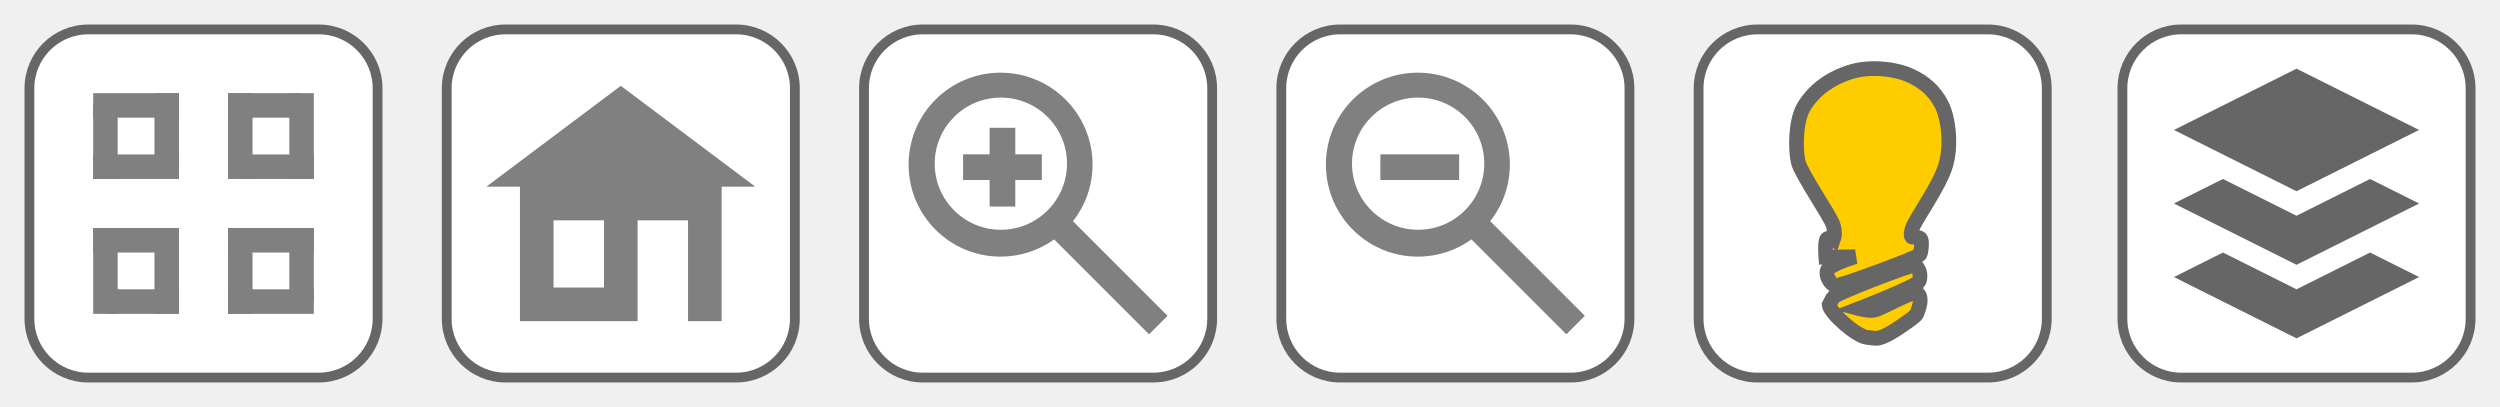
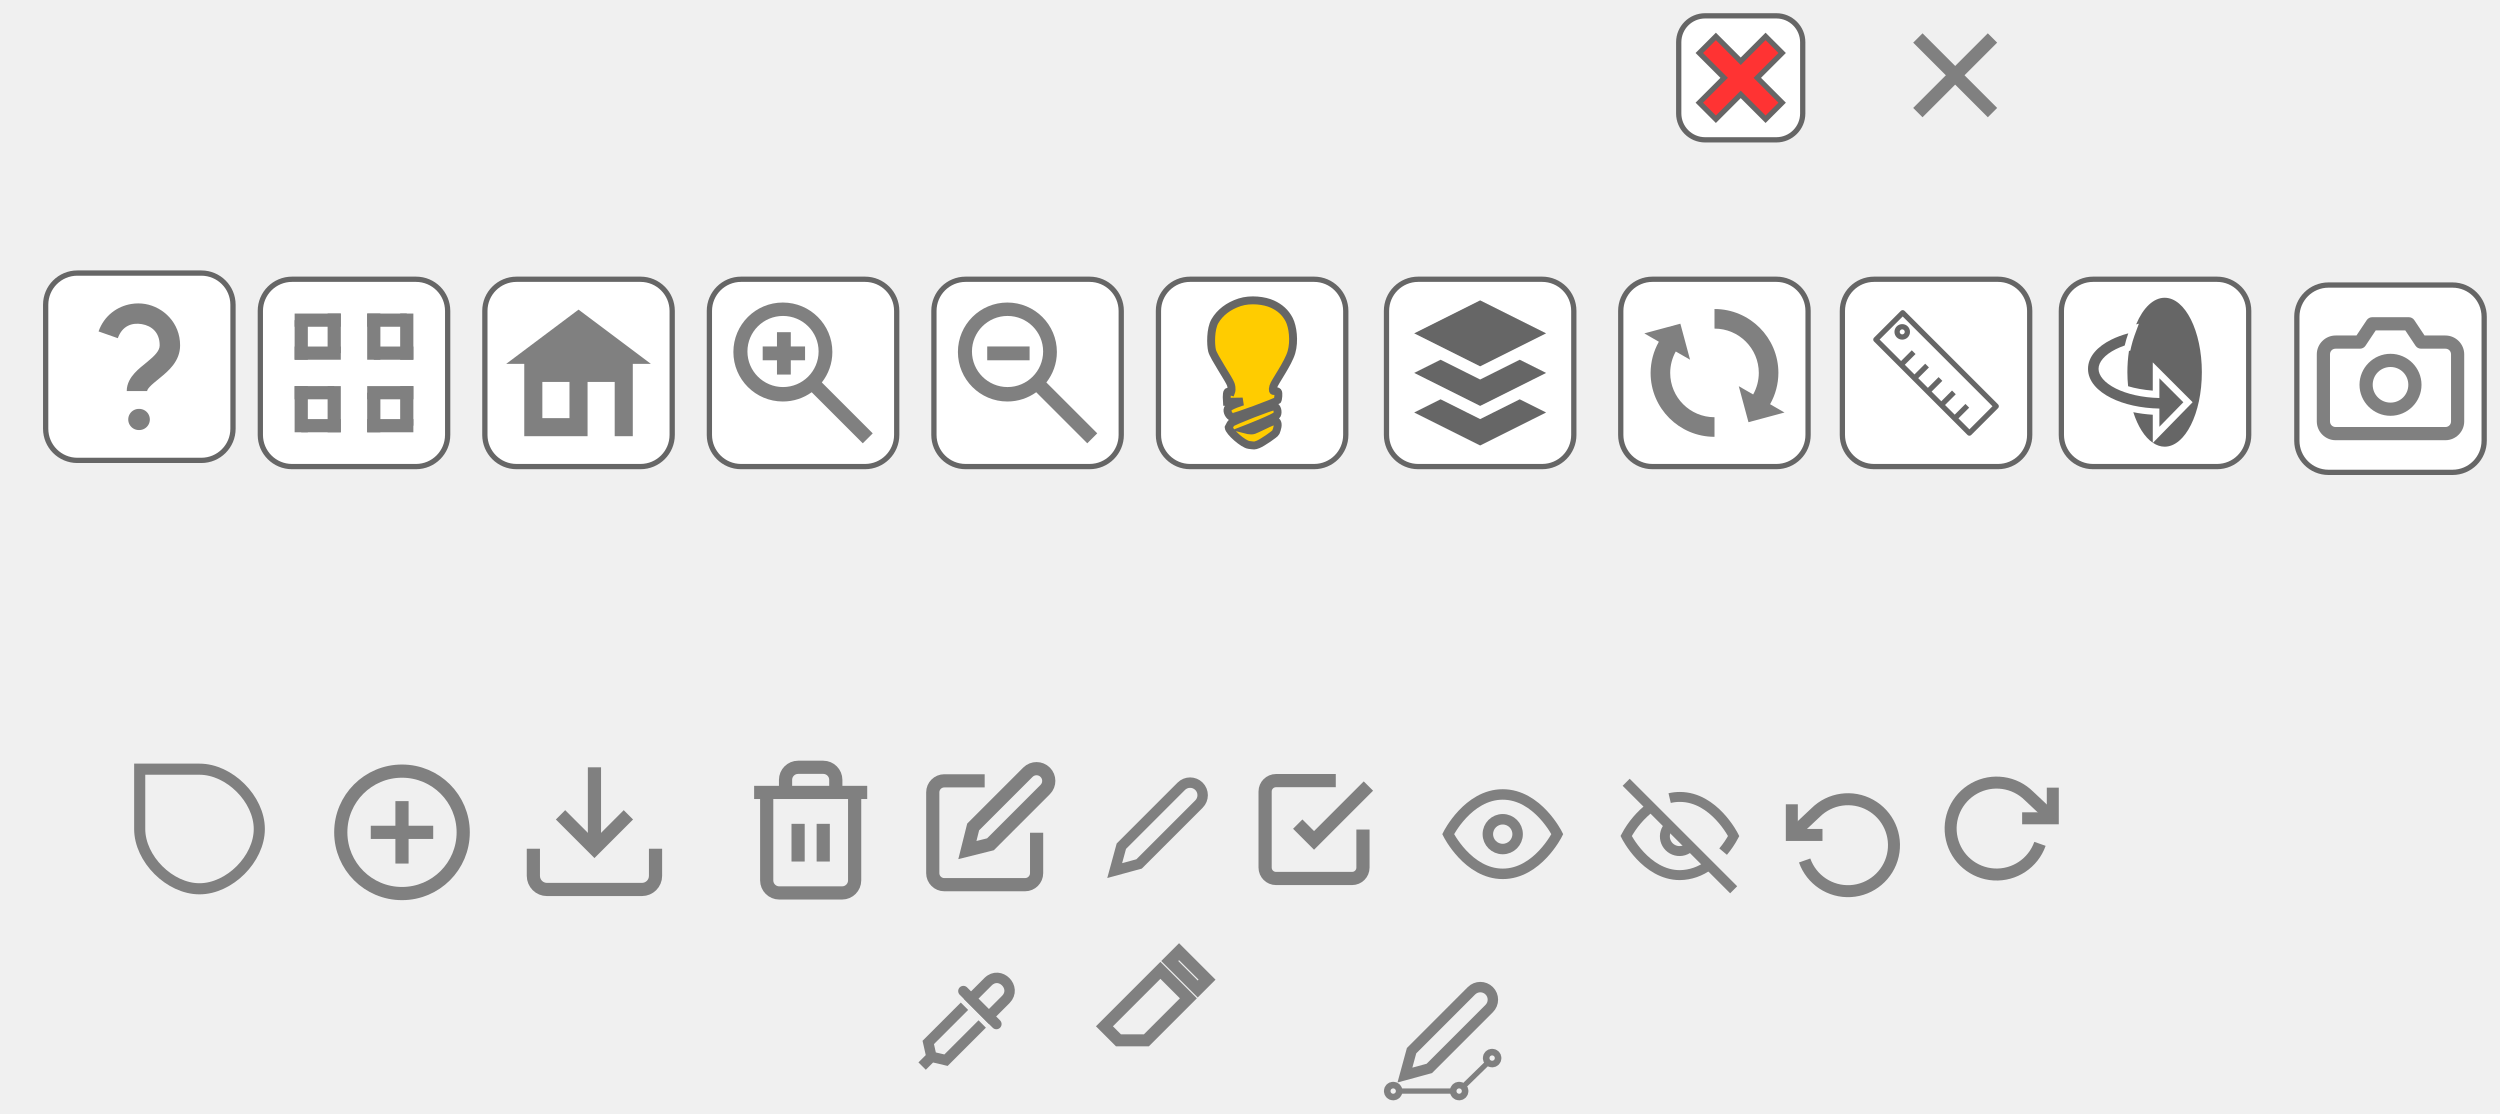
- <svg xmlns="http://www.w3.org/2000/svg" width="509.832" height="83" id="svg2" version="1.1">
+ <svg xmlns="http://www.w3.org/2000/svg" width="947.546" height="422.059" id="svg2" version="1.1">
  <defs id="defs4" />
-   <g id="layer1" transform="translate(-76.62608,-295.1479)">
+   <g id="layer1" transform="translate(16.04595,-195.3044)">
    <g id="g1196" class="openlime-button openlime-light" transform="translate(-83.86962)">
      <rect ry="12" rx="12" y="301.148" x="506.896" height="71" width="71" id="rect2993-7-0" style="fill:#ffffff;fill-opacity:1;fill-rule:evenodd;stroke:#666666;stroke-width:2;stroke-linecap:butt;stroke-linejoin:miter;stroke-miterlimit:4;stroke-dasharray:none;stroke-opacity:1" />
      <g transform="matrix(0.7658524,0,0,0.7659953,504.1204,-431.2314)" style="fill:#ffcc00;fill-opacity:1;stroke:#808080;stroke-width:2.611;stroke-miterlimit:4;stroke-dasharray:none;stroke-opacity:1" id="g3000-4">
        <g id="g49" class="openlime-bulb" style="fill:#808080;fill-opacity:1">
          <path transform="translate(0,952.3622)" id="path2996-8" d="m 39.648,59.341 c 0,0 -1.036,-0.3 -1.768,0.126 -0.732,0.427 -0.379,4.924 -0.379,4.924 l 7.829,-0.126 c 0,0 -6.755,2.02 -7.387,3.536 -0.631,1.515 0.803,3.807 2.083,4.167 1.026,0.289 21.988,-7.535 22.476,-8.207 0.423,-0.583 0.694,-3.788 0.253,-4.293 -0.442,-0.505 -2.21,-0.442 -2.21,-0.442 0,0 -0.694,0.063 -0.063,-2.21 0.631,-2.273 7.324,-11.301 8.965,-16.983 1.581,-5.474 0.666,-12.645 -1.136,-16.099 -1.904,-3.649 -4.609,-5.998 -8.334,-7.702 -3.74,-1.712 -10.654,-2.679 -16.162,-0.884 -5.486,1.788 -9.757,5.044 -12.248,9.344 -2.236,3.859 -2.147,11.617 -1.389,14.647 0.758,3.03 8.46,14.268 9.218,16.541 0.758,2.273 0.253,3.662 0.253,3.662 z" style="fill:#ffcc00;fill-opacity:1;stroke:#666666;stroke-width:3.917;stroke-miterlimit:4;stroke-dasharray:none;stroke-opacity:1" />
          <path transform="translate(0,952.3622)" id="path2998-7" d="m 38.386,77.082 c 0.189,2.083 7.197,8.334 10.038,8.649 2.841,0.316 2.462,0.505 4.483,-0.253 2.02,-0.758 8.46,-5.177 8.776,-5.935 0.807,-1.937 1.326,-3.914 0.631,-5.114 -0.697,-1.203 -1.894,-0.316 -3.157,0.126 -1.263,0.442 -6.629,3.22 -8.397,3.851 -1.388,0.496 -4.419,-0.316 -4.419,-0.316 0,0 15.372,-5.937 15.973,-7.26 0.631,-1.389 0.126,-3.914 -1.326,-4.23 -0.925,-0.201 -21.024,7.513 -21.529,8.46 -0.505,0.947 -1.073,2.02 -1.073,2.02 z" style="fill:#ffcc00;fill-opacity:1;stroke:#666666;stroke-width:3.917;stroke-miterlimit:4;stroke-dasharray:none;stroke-opacity:1" />
        </g>
      </g>
    </g>
    <g id="g1161" class="openlime-button  openlime-home" transform="translate(6.083264)">
      <g id="g1401">
        <rect style="fill:#ffffff;fill-opacity:1;fill-rule:evenodd;stroke:#666666;stroke-width:2;stroke-linecap:butt;stroke-linejoin:miter;stroke-miterlimit:4;stroke-dasharray:none;stroke-opacity:1" id="rect2993" width="71" height="71" x="161.643" y="301.148" rx="12" ry="12" />
        <path style="fill:#808080;fill-opacity:1;stroke:#666666;stroke-width:0;stroke-miterlimit:4;stroke-dasharray:none;stroke-dashoffset:0;stroke-opacity:1" d="m 197.143,312.653 -27.423,20.567 h 6.856 v 27.423 h 23.995 v -20.567 h 10.284 v 20.567 h 6.856 v -27.423 h 6.856 z m -13.712,27.423 h 10.284 v 13.712 h -10.284 z" id="path2986" />
      </g>
    </g>
    <g id="g1200" transform="translate(6.20558,-124.3435)" style="stroke-width:2;stroke-miterlimit:4;stroke-dasharray:none" class="">
      <rect ry="10" rx="10" y="325.648" x="614.016" height="47" width="47" id="rect2993-7-1" style="fill:#ffffff;fill-opacity:1;fill-rule:evenodd;stroke:#666666;stroke-width:2;stroke-linecap:butt;stroke-linejoin:miter;stroke-miterlimit:4;stroke-dasharray:none;stroke-opacity:1" />
      <path id="rect3751" d="m 646.934,333.452 -9.418,9.418 -9.418,-9.418 -6.278,6.278 9.418,9.418 -9.418,9.418 6.278,6.278 9.418,-9.418 9.418,9.418 6.278,-6.278 -9.418,-9.418 9.418,-9.418 z" style="fill:#ff0000;fill-opacity:0.8;stroke:#666666;stroke-width:2;stroke-miterlimit:4;stroke-dasharray:none" />
    </g>
    <g id="g1167" class="openlime-button  openlime-zoomin" transform="translate(4.87005)">
      <rect ry="12" rx="12" y="301.148" x="247.956" height="71" width="71" id="zoomin" style="fill:#ffffff;fill-opacity:1;fill-rule:evenodd;stroke:#666666;stroke-width:2;stroke-linecap:butt;stroke-linejoin:miter;stroke-miterlimit:4;stroke-dasharray:none;stroke-opacity:1" />
      <g style="fill:#808080;stroke:none;stroke-width:1.861;stroke-miterlimit:4;stroke-dasharray:none" transform="matrix(1.045751,0,0,1.045751,-147.9089,-245.983)" id="g3865">
        <path style="fill:#808080;fill-opacity:1;stroke:#666666;stroke-width:0;stroke-miterlimit:4;stroke-dasharray:none;stroke-dashoffset:0;stroke-opacity:1" d="m 405.168,531.629 c -9.907,0 -17.926,8.019 -17.926,17.926 0,9.907 8.019,17.947 17.926,17.947 3.9,0 7.51,-1.244 10.455,-3.36 l 18.511,18.511 3.61,-3.61 -18.448,-18.448 c 2.387,-3.048 3.819,-6.871 3.819,-11.04 0,-9.907 -8.04,-17.926 -17.947,-17.926 z m 0.063,4.862 c 7.119,0 12.897,5.757 12.897,12.876 0,7.119 -5.777,12.897 -12.897,12.897 -7.119,0 -12.897,-5.777 -12.897,-12.897 0,-7.119 5.777,-12.876 12.897,-12.876 z" id="path4360" />
        <path style="fill:#808080;fill-opacity:1;stroke:#666666;stroke-width:0;stroke-miterlimit:4;stroke-dasharray:none;stroke-dashoffset:0;stroke-opacity:1" d="m 403.039,542.377 v 5.175 h -5.175 v 5.009 h 5.175 v 5.175 h 5.009 v -5.175 h 5.175 v -5.009 H 408.048 v -5.175 z" id="rect4373" />
      </g>
    </g>
    <g id="g1173" class="openlime-button  openlime-zoomout" transform="translate(3.656825)">
      <rect ry="12" rx="12" y="301.148" x="334.269" height="71" width="71" id="zoomoutg" style="fill:#ffffff;fill-opacity:1;fill-rule:evenodd;stroke:#666666;stroke-width:2;stroke-linecap:butt;stroke-linejoin:miter;stroke-miterlimit:4;stroke-dasharray:none;stroke-opacity:1" />
-       <g transform="translate(-1.3378906e-6,-1.2988282e-6)" id="g1157">
+       <g transform="translate(-1.3378906e-6)" id="g1157">
        <path style="fill:#808080;fill-opacity:1;stroke:#666666;stroke-width:0;stroke-miterlimit:4;stroke-dasharray:none;stroke-dashoffset:0;stroke-opacity:1" d="m 362.109,309.969 c -10.36,0 -18.746,8.386 -18.746,18.746 0,10.36 8.386,18.768 18.746,18.768 4.079,0 7.854,-1.301 10.934,-3.514 l 19.357,19.358 3.775,-3.776 -19.292,-19.292 c 2.496,-3.187 3.994,-7.186 3.994,-11.545 0,-10.36 -8.408,-18.746 -18.768,-18.746 z m 0.066,5.085 c 7.445,0 13.487,6.02 13.487,13.465 0,7.445 -6.042,13.487 -13.487,13.487 -7.445,0 -13.487,-6.042 -13.487,-13.487 0,-7.445 6.042,-13.465 13.487,-13.465 z" id="path4360-7" />
        <path style="fill:#808080;fill-opacity:1;stroke:#666666;stroke-width:0;stroke-miterlimit:4;stroke-dasharray:none;stroke-dashoffset:0;stroke-opacity:1" d="m 354.471,326.62 v 5.238 H 370.533 V 326.62 Z" id="rect4373-0" />
      </g>
    </g>
    <g id="g1063" class="openlime-button openlime-fullscreen">
      <rect style="fill:#ffffff;fill-opacity:1;stroke:#666666;stroke-width:2;stroke-linecap:butt;stroke-linejoin:miter;stroke-miterlimit:4;stroke-dasharray:none;stroke-opacity:1" id="rect3066-1" width="71" height="71" x="82.626" y="301.148" rx="12" ry="12" />
      <g class="openlime-expand" transform="translate(105.6261,75.309)" id="g985">
        <path style="fill:none;stroke:#808080;stroke-width:5;stroke-linecap:butt;stroke-linejoin:miter;stroke-miterlimit:4;stroke-dasharray:none;stroke-opacity:1" d="m 17.5,241.339 h 15" id="path853-6-5" />
        <path style="fill:none;stroke:#808080;stroke-width:5;stroke-linecap:butt;stroke-linejoin:miter;stroke-miterlimit:4;stroke-dasharray:none;stroke-opacity:1" d="m 32.5,256.339 v -17.5" id="path855-7-3" />
        <path id="path882-5" d="m 32.5,266.339 v 15" style="fill:none;stroke:#808080;stroke-width:5;stroke-linecap:butt;stroke-linejoin:miter;stroke-miterlimit:4;stroke-dasharray:none;stroke-opacity:1" />
        <path id="path884-6" d="m 17.5,281.339 h 17.5" style="fill:none;stroke:#808080;stroke-width:5;stroke-linecap:butt;stroke-linejoin:miter;stroke-miterlimit:4;stroke-dasharray:none;stroke-opacity:1" />
        <path style="fill:none;stroke:#808080;stroke-width:5;stroke-linecap:butt;stroke-linejoin:miter;stroke-miterlimit:4;stroke-dasharray:none;stroke-opacity:1" d="m 7.5,281.339 h -15" id="path888-2" />
        <path style="fill:none;stroke:#808080;stroke-width:5;stroke-linecap:butt;stroke-linejoin:miter;stroke-miterlimit:4;stroke-dasharray:none;stroke-opacity:1" d="m -7.5,266.339 v 17.5" id="path890-9" />
        <path style="fill:none;stroke:#808080;stroke-width:5;stroke-linecap:butt;stroke-linejoin:miter;stroke-miterlimit:4;stroke-dasharray:none;stroke-opacity:1" d="m -7.5,256.339 v -15" id="path853-1" />
        <path style="fill:none;stroke:#808080;stroke-width:5;stroke-linecap:butt;stroke-linejoin:miter;stroke-miterlimit:4;stroke-dasharray:none;stroke-opacity:1" d="M 7.5,241.339 H -10" id="path855-2" />
      </g>
      <g class="openlime-compact" transform="translate(55.62607,75.309)" id="g1042">
        <path style="fill:none;stroke:#808080;stroke-width:5;stroke-linecap:butt;stroke-linejoin:miter;stroke-miterlimit:4;stroke-dasharray:none;stroke-opacity:1" d="m 70,253.839 h 15" id="path853-6-5-0" />
        <path style="fill:none;stroke:#808080;stroke-width:5;stroke-linecap:butt;stroke-linejoin:miter;stroke-miterlimit:4;stroke-dasharray:none;stroke-opacity:1" d="m 70,256.339 v -17.5" id="path855-7-3-9" />
        <path id="path882-5-3" d="m 70,268.839 v 15" style="fill:none;stroke:#808080;stroke-width:5;stroke-linecap:butt;stroke-linejoin:miter;stroke-miterlimit:4;stroke-dasharray:none;stroke-opacity:1" />
        <path id="path884-6-6" d="m 67.5,268.839 h 17.5" style="fill:none;stroke:#808080;stroke-width:5;stroke-linecap:butt;stroke-linejoin:miter;stroke-miterlimit:4;stroke-dasharray:none;stroke-opacity:1" />
        <path style="fill:none;stroke:#808080;stroke-width:5;stroke-linecap:butt;stroke-linejoin:miter;stroke-miterlimit:4;stroke-dasharray:none;stroke-opacity:1" d="m 55,268.839 h -15" id="path888-2-0" />
        <path style="fill:none;stroke:#808080;stroke-width:5;stroke-linecap:butt;stroke-linejoin:miter;stroke-miterlimit:4;stroke-dasharray:none;stroke-opacity:1" d="m 55,266.339 v 17.5" id="path890-9-6" />
        <path style="fill:none;stroke:#808080;stroke-width:5;stroke-linecap:butt;stroke-linejoin:miter;stroke-miterlimit:4;stroke-dasharray:none;stroke-opacity:1" d="m 55,253.839 v -15" id="path853-1-2" />
        <path style="fill:none;stroke:#808080;stroke-width:5;stroke-linecap:butt;stroke-linejoin:miter;stroke-miterlimit:4;stroke-dasharray:none;stroke-opacity:1" d="M 57.5,253.839 H 40" id="path855-2-6" />
      </g>
    </g>
    <g id="g968" class="openlime-button openlime-layers">
      <rect ry="12" rx="12" y="301.148" x="509.458" height="71" width="71" id="rect2993-75" style="fill:#ffffff;fill-opacity:1;fill-rule:evenodd;stroke:#666666;stroke-width:2;stroke-linecap:butt;stroke-linejoin:miter;stroke-miterlimit:4;stroke-dasharray:none;stroke-opacity:1" />
      <g transform="translate(2.457911,0.3089987)" id="g961">
        <path style="fill:#666666;fill-opacity:1;stroke:none;stroke-width:1px;stroke-linecap:butt;stroke-linejoin:miter;stroke-opacity:1" d="m 542.5,308.839 25,12.5 -25,12.5 -25,-12.5 z" id="path939" />
        <path style="fill:#666666;fill-opacity:1;stroke:none;stroke-width:1px;stroke-linecap:butt;stroke-linejoin:miter;stroke-opacity:1" d="m 527.5,331.339 -10,5 25,12.5 25,-12.5 -10,-5 -15,7.5 -15,-7.5" id="path941" />
        <path style="fill:#666666;fill-opacity:1;stroke:none;stroke-width:1px;stroke-linecap:butt;stroke-linejoin:miter;stroke-opacity:1" d="m 527.5,346.339 -10,5 25,12.5 25,-12.5 -10,-5 -15,7.5 -15,-7.5" id="path941-2" />
      </g>
    </g>
    <g id="rotate" class="openlime-button openlime-rotate" transform="translate(316,115.4777)">
      <rect ry="12" rx="12" y="185.67" x="282.249" height="71" width="71" id="rect2993-7-6" style="fill:#ffffff;fill-opacity:1;fill-rule:evenodd;stroke:#666666;stroke-width:2;stroke-linecap:butt;stroke-linejoin:miter;stroke-miterlimit:4;stroke-dasharray:none;stroke-opacity:1" />
      <path id="path1572-5" d="m 317.78,196.951 v 7.424 a 16.794,16.794 0 0 1 16.793,16.795 16.794,16.794 0 0 1 -2.139,8.166 l -5.453,-3.139 3.678,13.656 13.656,-3.678 -5.467,-3.146 a 24.218,24.218 0 0 0 3.15,-11.859 24.218,24.218 0 0 0 -24.219,-24.219 z m -12.939,5.559 -13.656,3.678 5.504,3.168 a 24.218,24.218 0 0 0 -3.127,11.814 24.218,24.218 0 0 0 24.219,24.219 v -7.426 a 16.794,16.794 0 0 1 -16.793,-16.793 16.794,16.794 0 0 1 2.113,-8.123 l 5.418,3.119 z" style="opacity:1;fill:#808080;fill-opacity:1;stroke:none;stroke-width:1;stroke-linecap:square;stroke-linejoin:round;stroke-miterlimit:4;stroke-dasharray:none;stroke-dashoffset:0;stroke-opacity:1" />
    </g>
    <g id="ruler" transform="translate(84)" class="openlime-button openlime-ruler">
      <rect ry="12" rx="12" y="301.148" x="598.249" height="71" width="71" id="rect2993-9" style="fill:#ffffff;fill-opacity:1;fill-rule:evenodd;stroke:#666666;stroke-width:2;stroke-linecap:butt;stroke-linejoin:miter;stroke-miterlimit:4;stroke-dasharray:none;stroke-opacity:1" />
      <g style="fill:#000000;fill-opacity:0;stroke:#808080;stroke-width:2;stroke-miterlimit:4;stroke-dasharray:none;stroke-opacity:1" transform="rotate(45,169.6342,743.7642)" id="g1714">
        <path style="opacity:1;fill:#000000;fill-opacity:0;stroke:#666666;stroke-width:2;stroke-linecap:square;stroke-linejoin:round;stroke-miterlimit:4;stroke-dasharray:none;stroke-dashoffset:0;stroke-opacity:1" d="m 108.25,-174.625 v 14.375 h 50.125 v -14.375 z m 5,3.305 a 1.944,1.944 0 0 1 1.945,1.945 1.944,1.944 0 0 1 -1.945,1.945 1.944,1.944 0 0 1 -1.945,-1.945 1.944,1.944 0 0 1 1.945,-1.945 z" transform="translate(76.62608,295.1479)" id="rect1704" />
        <path style="fill:#000000;fill-opacity:0;stroke:#666666;stroke-width:2;stroke-linecap:butt;stroke-linejoin:miter;stroke-miterlimit:4;stroke-dasharray:none;stroke-opacity:1" d="m 198.376,134.648 v -6.5" id="path1692" />
        <path id="path1694" d="m 205.564,134.648 v -6.5" style="fill:#000000;fill-opacity:0;stroke:#666666;stroke-width:2;stroke-linecap:butt;stroke-linejoin:miter;stroke-miterlimit:4;stroke-dasharray:none;stroke-opacity:1" />
        <path style="fill:#000000;fill-opacity:0;stroke:#666666;stroke-width:2;stroke-linecap:butt;stroke-linejoin:miter;stroke-miterlimit:4;stroke-dasharray:none;stroke-opacity:1" d="m 212.751,134.648 v -6.5" id="path1696" />
        <path id="path1698" d="m 219.939,134.648 v -6.5" style="fill:#000000;fill-opacity:0;stroke:#666666;stroke-width:2;stroke-linecap:butt;stroke-linejoin:miter;stroke-miterlimit:4;stroke-dasharray:none;stroke-opacity:1" />
        <path style="fill:#000000;fill-opacity:0;stroke:#666666;stroke-width:2;stroke-linecap:butt;stroke-linejoin:miter;stroke-miterlimit:4;stroke-dasharray:none;stroke-opacity:1" d="m 227.126,134.648 v -6.5" id="path1700" />
      </g>
    </g>
    <g id="g922" class="openlime-button openlime-flip">
      <rect transform="scale(-1,1)" ry="12" rx="12" y="301.148" x="-836.249" height="71" width="71" id="rect2993-7" style="fill:#ffffff;fill-opacity:1;fill-rule:evenodd;stroke:#666666;stroke-width:2;stroke-linecap:butt;stroke-linejoin:miter;stroke-miterlimit:4;stroke-dasharray:none;stroke-opacity:1" />
      <path id="path1022" transform="translate(76.62608,295.1479)" d="m 727.758,13.01 a 14.113,28.225 0 0 0 -10.799,10.098 l 1.045,-0.281 -1.668,4.533 c -0.398,1.082 -0.981,3.002 -1.262,4.283 l -0.299,1.369 -0.537,0.186 a 14.113,28.225 0 0 0 -0.594,8.037 14.113,28.225 0 0 0 0.27,5.307 c 2.704,0.822 5.92,1.393 9.355,1.668 v -10.713 l 15.102,15.105 -15.045,15.393 a 14.113,28.225 0 0 0 4.432,1.467 14.113,28.225 0 0 0 14.111,-28.227 14.113,28.225 0 0 0 -14.111,-28.225 z m -11.871,43.379 a 14.113,28.225 0 0 0 7.383,11.57 V 57.348 c -2.565,-0.16 -5.035,-0.484 -7.383,-0.959 z" style="opacity:1;fill:#666666;fill-opacity:1;stroke:none;stroke-width:2.158;stroke-linecap:square;stroke-linejoin:round;stroke-miterlimit:4;stroke-dasharray:none;stroke-dashoffset:0;stroke-opacity:1" />
      <path id="path1026" d="m 790.617,321.644 c -0.448,1.219 -1.038,3.153 -1.357,4.611 -1.209,0.419 -2.34,0.882 -3.357,1.391 -4.371,2.185 -6.557,4.929 -6.557,7.461 0,2.531 2.186,5.276 6.557,7.461 4.135,2.067 9.987,3.447 16.494,3.592 v -7.479 l 9.086,9.088 -9.086,9.297 v -6.906 c -7.052,-0.141 -13.438,-1.592 -18.281,-4.014 -5.099,-2.549 -8.77,-6.346 -8.77,-11.039 0,-4.693 3.671,-8.49 8.77,-11.039 1.939,-0.969 4.126,-1.784 6.502,-2.424 z" style="fill:#666666;fill-opacity:1;stroke:none;stroke-width:1.195px;stroke-linecap:butt;stroke-linejoin:miter;stroke-opacity:1" />
    </g>
-     <g id="g2219" transform="translate(-84.375)" class="openlime-tool openlime-add">
+     <g id="g2219" transform="translate(-46.375)" class="openlime-tool openlime-add">
      <circle r="23.202" cy="510.776" cx="182.692" id="path1988" style="opacity:1;vector-effect:none;fill:none;fill-opacity:1;stroke:#808080;stroke-width:5;stroke-linecap:butt;stroke-linejoin:miter;stroke-miterlimit:4;stroke-dasharray:none;stroke-dashoffset:0;stroke-opacity:1" />
      <path id="path1990" d="m 182.692,498.945 v 23.662" style="opacity:1;vector-effect:none;fill:none;fill-opacity:1;stroke:#808080;stroke-width:5;stroke-linecap:butt;stroke-linejoin:miter;stroke-miterlimit:4;stroke-dasharray:none;stroke-dashoffset:0;stroke-opacity:1" />
      <path style="opacity:1;vector-effect:none;fill:none;fill-opacity:1;stroke:#808080;stroke-width:5;stroke-linecap:butt;stroke-linejoin:miter;stroke-miterlimit:4;stroke-dasharray:none;stroke-dashoffset:0;stroke-opacity:1" d="M 194.523,510.776 H 170.861" id="path2214" />
    </g>
-     <g id="g2260" transform="translate(-13.67188,-55.46875)" class="openlime-tool openlime-export">
+     <g id="g2260" transform="translate(28.32812,-55.46875)" class="openlime-tool openlime-export">
      <path style="opacity:1;vector-effect:none;fill:none;fill-opacity:1;stroke:#808080;stroke-width:5;stroke-linecap:butt;stroke-linejoin:miter;stroke-miterlimit:4;stroke-dasharray:none;stroke-dashoffset:0;stroke-opacity:1" id="path2" d="m 204.085,572.466 v 10.289 a 5.145,5.145 0 0 1 -5.145,5.145 h -36.012 a 5.145,5.145 0 0 1 -5.145,-5.145 v -10.289" />
      <polyline style="opacity:1;vector-effect:none;fill:none;fill-opacity:1;stroke:#808080;stroke-width:1.944;stroke-linecap:butt;stroke-linejoin:miter;stroke-miterlimit:4;stroke-dasharray:none;stroke-dashoffset:0;stroke-opacity:1" id="polyline4" points="7 10 12 15 17 10" transform="matrix(2.572266,0,0,2.572266,150.0671,533.8817)" />
      <line style="opacity:1;vector-effect:none;fill:none;fill-opacity:1;stroke:#808080;stroke-width:5;stroke-linecap:butt;stroke-linejoin:miter;stroke-miterlimit:4;stroke-dasharray:none;stroke-dashoffset:0;stroke-opacity:1" id="line6" y2="541.598" x2="180.934" y1="572.466" x1="180.934" />
    </g>
-     <g id="g2346" transform="translate(-60.15625,-1.5625)" class="openlime-tool openlime-trash">
+     <g id="g2346" transform="translate(-18.15625,-1.5625)" class="openlime-tool openlime-trash">
      <polyline style="opacity:1;vector-effect:none;fill:none;fill-opacity:1;stroke:#808080;stroke-width:2.1;stroke-linecap:butt;stroke-linejoin:miter;stroke-miterlimit:4;stroke-dasharray:none;stroke-dashoffset:0;stroke-opacity:1" id="polyline2" points="3 6 5 6 21 6" transform="matrix(2.381138,0,0,2.381138,280.7951,482.9239)" />
      <path style="opacity:1;vector-effect:none;fill:none;fill-opacity:1;stroke:#808080;stroke-width:5;stroke-linecap:butt;stroke-linejoin:miter;stroke-miterlimit:4;stroke-dasharray:none;stroke-dashoffset:0;stroke-opacity:1" id="path4" d="m 326.037,497.211 v 33.336 a 4.762,4.762 0 0 1 -4.762,4.762 h -23.811 a 4.762,4.762 0 0 1 -4.762,-4.762 v -33.336 m 7.143,0 v -4.762 a 4.762,4.762 0 0 1 4.762,-4.762 h 9.525 a 4.762,4.762 0 0 1 4.762,4.762 v 4.762" />
      <line style="opacity:1;vector-effect:none;fill:none;fill-opacity:1;stroke:#808080;stroke-width:5;stroke-linecap:butt;stroke-linejoin:miter;stroke-miterlimit:4;stroke-dasharray:none;stroke-dashoffset:0;stroke-opacity:1" id="line6-5" y2="523.403" x2="304.607" y1="509.116" x1="304.607" />
      <line style="opacity:1;vector-effect:none;fill:none;fill-opacity:1;stroke:#808080;stroke-width:5;stroke-linecap:butt;stroke-linejoin:miter;stroke-miterlimit:4;stroke-dasharray:none;stroke-dashoffset:0;stroke-opacity:1" id="line8" y2="523.403" x2="314.131" y1="509.116" x1="314.131" />
    </g>
-     <g id="g2340" transform="matrix(0.8259943,0,0,0.8259943,113.6519,28.80358)" style="opacity:1;vector-effect:none;fill:none;fill-opacity:1;stroke:#808080;stroke-width:6.053;stroke-linecap:butt;stroke-linejoin:miter;stroke-miterlimit:4;stroke-dasharray:none;stroke-dashoffset:0;stroke-opacity:1" class="openlime-tool openlime-edit">
+     <g id="g2340" transform="matrix(0.8259943,0,0,0.8259943,155.6519,28.80358)" style="opacity:1;vector-effect:none;fill:none;fill-opacity:1;stroke:#808080;stroke-width:6.053;stroke-linecap:butt;stroke-linejoin:miter;stroke-miterlimit:4;stroke-dasharray:none;stroke-dashoffset:0;stroke-opacity:1" class="openlime-tool openlime-edit">
      <path style="opacity:1;vector-effect:none;fill:none;fill-opacity:1;stroke:#808080;stroke-width:6.053;stroke-linecap:butt;stroke-linejoin:miter;stroke-miterlimit:4;stroke-dasharray:none;stroke-dashoffset:0;stroke-opacity:1" id="path2-4" d="m 243.966,559.871 h -18.531 a 5.295,5.295 0 0 0 -5.295,5.295 v 37.062 a 5.295,5.295 0 0 0 5.295,5.295 h 37.062 a 5.295,5.295 0 0 0 5.295,-5.295 v -18.531" />
      <path style="opacity:1;vector-effect:none;fill:none;fill-opacity:1;stroke:#808080;stroke-width:6.053;stroke-linecap:butt;stroke-linejoin:miter;stroke-miterlimit:4;stroke-dasharray:none;stroke-dashoffset:0;stroke-opacity:1" id="path4-4" d="m 263.821,555.9 a 5.616,5.616 0 0 1 7.942,7.942 l -25.149,25.149 -10.589,2.647 2.647,-10.589 z" />
    </g>
-     <path d="m 389.665,493.328 a 4.756,4.756 0 1 1 6.726,6.726 l -22.7,22.7 -9.248,2.522 2.522,-9.248 z" id="path2-6" style="opacity:1;vector-effect:none;fill:none;fill-opacity:1;stroke:#808080;stroke-width:3.95;stroke-linecap:butt;stroke-linejoin:miter;stroke-miterlimit:4;stroke-dasharray:none;stroke-dashoffset:0;stroke-opacity:1" class="openlime-tool openlime-draw" />
-     <g id="g2437" transform="matrix(0.7944129,0,0,0.7944129,95.48728,116.7193)" class="openlime-tool openlime-visible">
+     <path d="m 431.665,493.328 a 4.756,4.756 0 1 1 6.726,6.726 l -22.7,22.7 -9.248,2.522 2.522,-9.248 z" id="path2-6" style="opacity:1;vector-effect:none;fill:none;fill-opacity:1;stroke:#808080;stroke-width:3.95;stroke-linecap:butt;stroke-linejoin:miter;stroke-miterlimit:4;stroke-dasharray:none;stroke-dashoffset:0;stroke-opacity:1" class="openlime-tool openlime-draw" />
+     <g id="g2437" transform="matrix(0.7944129,0,0,0.7944129,137.4873,116.7193)" class="openlime-tool openlime-visible">
      <path style="opacity:1;vector-effect:none;fill:none;fill-opacity:1;stroke:#808080;stroke-width:5;stroke-linecap:butt;stroke-linejoin:miter;stroke-miterlimit:4;stroke-dasharray:none;stroke-dashoffset:0;stroke-opacity:1" id="path2-5" d="m 497.657,496.898 c 0,0 9.469,-18.938 26.039,-18.938 16.57,0 26.039,18.938 26.039,18.938 0,0 -9.469,18.938 -26.039,18.938 -16.57,0 -26.039,-18.938 -26.039,-18.938 z" />
      <circle style="opacity:1;vector-effect:none;fill:none;fill-opacity:1;stroke:#808080;stroke-width:5;stroke-linecap:butt;stroke-linejoin:miter;stroke-miterlimit:4;stroke-dasharray:none;stroke-dashoffset:0;stroke-opacity:1" id="circle4" r="7.102" cy="496.898" cx="523.696" />
    </g>
-     <g id="g2433" transform="matrix(0.7542629,0,0,0.7542629,72.44141,128.8381)" class="openlime-tool openlime-hidden">
+     <g id="g2433" transform="matrix(0.7542629,0,0,0.7542629,114.4414,128.8381)" class="openlime-tool openlime-hidden">
      <path style="opacity:1;vector-effect:none;fill:none;fill-opacity:1;stroke:#808080;stroke-width:5;stroke-linecap:butt;stroke-linejoin:miter;stroke-miterlimit:4;stroke-dasharray:none;stroke-dashoffset:0;stroke-opacity:1" id="path2-41" d="m 685.746,522.815 a 24.732,24.732 0 0 1 -14.588,5.059 c -17.192,0 -27.016,-19.648 -27.016,-19.648 a 45.313,45.313 0 0 1 12.427,-14.588 m 9.431,-4.47 a 22.398,22.398 0 0 1 5.158,-0.589 c 17.192,0 27.016,19.648 27.016,19.648 a 45.435,45.435 0 0 1 -5.305,7.835 m -16.504,-2.628 a 7.368,7.368 0 1 1 -10.413,-10.413" />
      <line style="opacity:1;vector-effect:none;fill:none;fill-opacity:1;stroke:#808080;stroke-width:5;stroke-linecap:butt;stroke-linejoin:miter;stroke-miterlimit:4;stroke-dasharray:none;stroke-dashoffset:0;stroke-opacity:1" id="line4" y2="535.242" x2="698.173" y1="481.21" x1="644.142" />
    </g>
-     <g id="g2481" transform="matrix(0.845512,0,0,0.845512,130.9757,18.71218)" style="opacity:1;vector-effect:none;fill:none;fill-opacity:1;stroke:#808080;stroke-width:5.914;stroke-linecap:butt;stroke-linejoin:miter;stroke-miterlimit:4;stroke-dasharray:none;stroke-dashoffset:0;stroke-opacity:1" class="openlime-tool openlime-ok">
+     <g id="g2481" transform="matrix(0.845512,0,0,0.845512,172.9757,18.71218)" style="opacity:1;vector-effect:none;fill:none;fill-opacity:1;stroke:#808080;stroke-width:5.914;stroke-linecap:butt;stroke-linejoin:miter;stroke-miterlimit:4;stroke-dasharray:none;stroke-dashoffset:0;stroke-opacity:1" class="openlime-tool openlime-ok">
      <polyline style="opacity:1;vector-effect:none;fill:none;fill-opacity:1;stroke:#808080;stroke-width:2.427;stroke-linecap:butt;stroke-linejoin:miter;stroke-miterlimit:4;stroke-dasharray:none;stroke-dashoffset:0;stroke-opacity:1" id="polyline2-7" points="9 11 12 14 22 4" transform="matrix(2.436974,0,0,2.436974,336.2441,551.4764)" />
      <path style="opacity:1;vector-effect:none;fill:none;fill-opacity:1;stroke:#808080;stroke-width:5.914;stroke-linecap:butt;stroke-linejoin:miter;stroke-miterlimit:4;stroke-dasharray:none;stroke-dashoffset:0;stroke-opacity:1" id="path4-5" d="m 387.421,580.72 v 17.059 a 4.874,4.874 0 0 1 -4.874,4.874 h -34.118 a 4.874,4.874 0 0 1 -4.874,-4.874 v -34.118 a 4.874,4.874 0 0 1 4.874,-4.874 h 26.807" />
    </g>
-     <g id="g2585" transform="matrix(0.909661,0,0,0.909661,33.16151,51.56108)" style="stroke:#808080;stroke-opacity:1" class="openlime-tool openlime-undo">
+     <g id="g2585" transform="matrix(0.909661,0,0,0.909661,75.16151,51.56108)" style="stroke:#808080;stroke-opacity:1" class="openlime-tool openlime-undo">
      <polyline style="opacity:1;vector-effect:none;fill:none;fill-opacity:1;stroke:#808080;stroke-width:2.349;stroke-linecap:butt;stroke-linejoin:miter;stroke-miterlimit:4;stroke-dasharray:none;stroke-dashoffset:0;stroke-opacity:1" id="polyline2-8" points="1 4 1 10 7 10" transform="matrix(2.128472,0,0,2.128472,644.1858,484.6176)" />
      <path style="opacity:1;vector-effect:none;fill:none;fill-opacity:1;stroke:#808080;stroke-width:5;stroke-linecap:butt;stroke-linejoin:miter;stroke-miterlimit:4;stroke-dasharray:none;stroke-dashoffset:0;stroke-opacity:1" id="path4-8" d="m 651.657,516.545 a 19.156,19.156 0 1 0 4.534,-19.922 l -9.876,9.28" />
    </g>
-     <g id="g2643" class="openlime-tool openlime-erase">
+     <g id="g2643" class="openlime-tool openlime-erase" transform="translate(42)">
      <path id="path2613" d="m 360.555,584.294 21.213,-21.213 c 0,0 10.607,10.607 10.607,10.607 l -15.91,15.91 h -10.607 z" style="vector-effect:none;fill:none;fill-opacity:1;stroke:#808080;stroke-width:4.548;stroke-linecap:butt;stroke-linejoin:miter;stroke-miterlimit:4;stroke-dasharray:none;stroke-dashoffset:0;stroke-opacity:1" />
      <path id="path2615" d="m 385.303,559.545 3.536,-3.536 10.607,10.607 -3.536,3.536 z" style="vector-effect:none;fill:none;fill-opacity:1;stroke:#808080;stroke-width:4.548;stroke-linecap:butt;stroke-linejoin:miter;stroke-miterlimit:4;stroke-dasharray:none;stroke-dashoffset:0;stroke-opacity:1" />
    </g>
-     <g id="g2829" class="openlime-tool openlime-pen">
+     <g id="g2829" class="openlime-tool openlime-pen" transform="translate(42)">
      <path class="openlime-tool openlime-draw" style="opacity:1;vector-effect:none;fill:none;fill-opacity:1;stroke:#808080;stroke-width:3.95;stroke-linecap:butt;stroke-linejoin:miter;stroke-miterlimit:4;stroke-dasharray:none;stroke-dashoffset:0;stroke-opacity:1" id="path2-6-4" d="m 499.665,570.828 a 4.756,4.756 0 1 1 6.726,6.726 l -22.7,22.7 -9.248,2.522 2.522,-9.248 z" />
      <circle r="1.25" cy="608.839" cx="470" id="path2645-7" style="opacity:1;vector-effect:none;fill:none;fill-opacity:1;stroke:#808080;stroke-width:4.548;stroke-linecap:butt;stroke-linejoin:miter;stroke-miterlimit:4;stroke-dasharray:none;stroke-dashoffset:0;stroke-opacity:1" />
      <circle r="1.25" cy="608.839" cx="495" id="path2645-9-7" style="opacity:1;vector-effect:none;fill:none;fill-opacity:1;stroke:#808080;stroke-width:4.548;stroke-linecap:butt;stroke-linejoin:miter;stroke-miterlimit:4;stroke-dasharray:none;stroke-dashoffset:0;stroke-opacity:1" />
      <circle r="1.25" cy="596.339" cx="507.5" id="path2645-2-5" style="opacity:1;vector-effect:none;fill:none;fill-opacity:1;stroke:#808080;stroke-width:4.548;stroke-linecap:butt;stroke-linejoin:miter;stroke-miterlimit:4;stroke-dasharray:none;stroke-dashoffset:0;stroke-opacity:1" />
      <path id="path2670-4" d="m 472.5,608.839 h 20" style="fill:#808080;fill-opacity:1;stroke:#808080;stroke-width:2;stroke-linecap:butt;stroke-linejoin:miter;stroke-miterlimit:4;stroke-dasharray:none;stroke-opacity:1" />
      <path id="path2672-8" d="m 496.809,606.891 8.536,-8.329" style="fill:#808080;fill-opacity:1;stroke:#808080;stroke-width:2;stroke-linecap:butt;stroke-linejoin:miter;stroke-miterlimit:4;stroke-dasharray:none;stroke-opacity:1" />
    </g>
-     <g id="g1136" transform="rotate(45,438.9792,21.18881)" class="openlime-tool openlime-colorpick">
+     <g id="g1136" transform="rotate(45,459.9792,71.8873)" class="openlime-tool openlime-colorpick">
      <path id="path1088" d="m 738.809,506.955 v 19.407 l 4.691,2.977 v 0 l 4.821,-2.978 -0.001,-19.405 M 743.5,529.339 v 0.5 4.5 z" style="opacity:1;vector-effect:none;fill:none;fill-opacity:1;stroke:#808080;stroke-width:3.95;stroke-linecap:butt;stroke-linejoin:miter;stroke-miterlimit:4;stroke-dasharray:none;stroke-dashoffset:0;stroke-opacity:1" />
      <path id="path1090" d="m 734.457,503.174 h 17.678" style="opacity:1;vector-effect:none;fill:none;fill-opacity:1;stroke:#808080;stroke-width:3.95;stroke-linecap:round;stroke-linejoin:miter;stroke-miterlimit:4;stroke-dasharray:none;stroke-dashoffset:0;stroke-opacity:1" />
      <path id="rect1106" d="m 738.56,494.009 v 9.165 l 9.511,-0.001 v -9.162 c -0.071,-6.172 -9.423,-6.297 -9.511,-0.002 z" style="opacity:1;vector-effect:none;fill:none;fill-opacity:1;stroke:#808080;stroke-width:3.95;stroke-linecap:round;stroke-linejoin:miter;stroke-miterlimit:4;stroke-dasharray:none;stroke-dashoffset:0;stroke-opacity:1" />
    </g>
-     <g id="g1007" transform="translate(75.63949,-99.49242)" class="openlime-tool openlime-redo">
+     <g id="g1007" transform="translate(117.6395,-99.49242)" class="openlime-tool openlime-redo">
      <polyline style="opacity:1;vector-effect:none;fill:none;fill-opacity:1;stroke:#808080;stroke-width:2.349;stroke-linecap:butt;stroke-linejoin:miter;stroke-miterlimit:4;stroke-dasharray:none;stroke-dashoffset:0;stroke-opacity:1" id="polyline2-8-6-6" points="1 4 1 10 7 10" transform="matrix(-1.936188,0,0,1.936188,646.2967,585.5866)" />
      <path style="opacity:1;vector-effect:none;fill:none;fill-opacity:1;stroke:#808080;stroke-width:4.548;stroke-linecap:butt;stroke-linejoin:miter;stroke-miterlimit:4;stroke-dasharray:none;stroke-dashoffset:0;stroke-opacity:1" id="path4-8-7-2" d="m 639.501,614.629 a 17.426,17.426 0 1 1 -4.124,-18.123 l 8.984,8.442" />
    </g>
    <g id="g987" class="openlime-button openlime-help">
      <rect ry="12" rx="12" y="298.801" x="1.264" height="71" width="71" id="rect3066-1-6" style="fill:#ffffff;fill-opacity:1;stroke:#666666;stroke-width:2;stroke-linecap:butt;stroke-linejoin:miter;stroke-miterlimit:4;stroke-dasharray:none;stroke-opacity:1" />
      <path id="path1067" d="m 33.738,310.512 c -5.275,0.863 -10.294,4.341 -12.428,10.408 l 7.303,2.568 c 1.65,-4.69 5.377,-5.971 9.08,-5.336 3.703,0.635 6.789,3.085 6.781,8.057 v 0.002 0.004 c 0,2.003 -1.788,3.864 -4.822,6.344 -1.517,1.24 -3.201,2.52 -4.705,4.174 -1.505,1.654 -2.959,3.946 -2.959,6.795 h 7.742 c 0,-0.248 0.107,-0.666 0.943,-1.586 0.837,-0.92 2.274,-2.077 3.879,-3.389 3.208,-2.622 7.661,-6.316 7.664,-12.332 v -0.004 c 0.011,-8.573 -6.346,-14.517 -13.215,-15.695 -1.717,-0.295 -3.505,-0.297 -5.264,-0.01 z" style="color:#000000;font-style:normal;font-variant:normal;font-weight:normal;font-stretch:normal;font-size:medium;line-height:normal;font-family:sans-serif;font-variant-ligatures:normal;font-variant-position:normal;font-variant-caps:normal;font-variant-numeric:normal;font-variant-alternates:normal;font-feature-settings:normal;text-indent:0;text-align:start;text-decoration:none;text-decoration-line:none;text-decoration-style:solid;text-decoration-color:#000000;letter-spacing:normal;word-spacing:normal;text-transform:none;writing-mode:lr-tb;direction:ltr;text-orientation:mixed;dominant-baseline:auto;baseline-shift:baseline;text-anchor:start;white-space:normal;shape-padding:0;clip-rule:nonzero;display:inline;overflow:visible;visibility:visible;opacity:1;isolation:auto;mix-blend-mode:normal;color-interpolation:sRGB;color-interpolation-filters:linearRGB;solid-color:#000000;solid-opacity:1;vector-effect:none;fill:#808080;fill-opacity:1;fill-rule:nonzero;stroke:#666666;stroke-width:0;stroke-linecap:butt;stroke-linejoin:miter;stroke-miterlimit:4;stroke-dasharray:none;stroke-dashoffset:0;stroke-opacity:1;color-rendering:auto;image-rendering:auto;shape-rendering:auto;text-rendering:auto;enable-background:accumulate" />
      <path style="color:#000000;font-style:normal;font-variant:normal;font-weight:normal;font-stretch:normal;font-size:medium;line-height:normal;font-family:sans-serif;font-variant-ligatures:normal;font-variant-position:normal;font-variant-caps:normal;font-variant-numeric:normal;font-variant-alternates:normal;font-feature-settings:normal;text-indent:0;text-align:start;text-decoration:none;text-decoration-line:none;text-decoration-style:solid;text-decoration-color:#000000;letter-spacing:normal;word-spacing:normal;text-transform:none;writing-mode:lr-tb;direction:ltr;text-orientation:mixed;dominant-baseline:auto;baseline-shift:baseline;text-anchor:start;white-space:normal;shape-padding:0;clip-rule:nonzero;display:inline;overflow:visible;visibility:visible;opacity:1;isolation:auto;mix-blend-mode:normal;color-interpolation:sRGB;color-interpolation-filters:linearRGB;solid-color:#000000;solid-opacity:1;vector-effect:none;fill:#808080;fill-opacity:1;fill-rule:nonzero;stroke:#666666;stroke-width:0;stroke-linecap:butt;stroke-linejoin:miter;stroke-miterlimit:4;stroke-dasharray:none;stroke-dashoffset:0;stroke-opacity:1;color-rendering:auto;image-rendering:auto;shape-rendering:auto;text-rendering:auto;enable-background:accumulate" d="m 36.633,350.279 a 4.012,4.012 0 1 0 0,8.023 h 0.041 a 4.012,4.012 0 1 0 0,-8.023 z" id="line1069" />
    </g>
    <g id="g973" class="openlime-close" stroke="currentColor">
      <path id="path938" d="m 710.858,237.981 28.284,-28.284" style="vector-effect:none;fill:none;fill-opacity:1;stroke:#808080;stroke-width:5;stroke-linecap:butt;stroke-linejoin:miter;stroke-miterlimit:4;stroke-dasharray:none;stroke-dashoffset:0;stroke-opacity:1" />
      <path style="vector-effect:none;fill:none;fill-opacity:1;stroke:#808080;stroke-width:5;stroke-linecap:butt;stroke-linejoin:miter;stroke-miterlimit:4;stroke-dasharray:none;stroke-dashoffset:0;stroke-opacity:1" d="m 710.858,209.697 28.284,28.284" id="path949" />
    </g>
    <g id="g1030" class="openlime-button openlime-snapshot">
      <rect style="fill:#ffffff;fill-opacity:1;fill-rule:evenodd;stroke:#666666;stroke-width:2;stroke-linecap:butt;stroke-linejoin:miter;stroke-miterlimit:4;stroke-dasharray:none;stroke-opacity:1" id="rect2993-7-67" width="71" height="71" x="-925.5" y="303.339" rx="12" ry="12" transform="scale(-1,1)" />
      <path style="color:#000000;font-style:normal;font-variant:normal;font-weight:normal;font-stretch:normal;font-size:medium;line-height:normal;font-family:sans-serif;font-variant-ligatures:normal;font-variant-position:normal;font-variant-caps:normal;font-variant-numeric:normal;font-variant-alternates:normal;font-feature-settings:normal;text-indent:0;text-align:start;text-decoration:none;text-decoration-line:none;text-decoration-style:solid;text-decoration-color:#000000;letter-spacing:normal;word-spacing:normal;text-transform:none;writing-mode:lr-tb;direction:ltr;text-orientation:mixed;dominant-baseline:auto;baseline-shift:baseline;text-anchor:start;white-space:normal;shape-padding:0;clip-rule:nonzero;display:inline;overflow:visible;visibility:visible;opacity:1;isolation:auto;mix-blend-mode:normal;color-interpolation:sRGB;color-interpolation-filters:linearRGB;solid-color:#000000;solid-opacity:1;vector-effect:none;fill:#808080;fill-opacity:1;fill-rule:nonzero;stroke:#808080;stroke-width:0;stroke-linecap:round;stroke-linejoin:round;stroke-miterlimit:4;stroke-dasharray:none;stroke-dashoffset:0;stroke-opacity:1;color-rendering:auto;image-rendering:auto;shape-rendering:auto;text-rendering:auto;enable-background:accumulate" d="m 883.062,315.527 a 2.5,2.5 0 0 0 -2.08,1.113 l -3.883,5.824 h -7.912 c -3.905,0 -7.125,3.22 -7.125,7.125 v 25.438 c 0,3.905 3.22,7.125 7.125,7.125 h 41.625 c 3.905,0 7.125,-3.22 7.125,-7.125 v -25.438 c 0,-3.905 -3.22,-7.125 -7.125,-7.125 h -7.912 l -3.883,-5.824 a 2.5,2.5 0 0 0 -2.08,-1.113 z m 1.338,5 h 11.199 l 3.883,5.824 a 2.5,2.5 0 0 0 2.08,1.113 h 9.25 c 1.203,0 2.125,0.922 2.125,2.125 v 25.438 c 0,1.203 -0.922,2.125 -2.125,2.125 h -41.625 c -1.203,0 -2.125,-0.922 -2.125,-2.125 v -25.438 c 0,-1.203 0.922,-2.125 2.125,-2.125 h 9.25 a 2.5,2.5 0 0 0 2.08,-1.113 z" id="path1009" />
      <path style="color:#000000;font-style:normal;font-variant:normal;font-weight:normal;font-stretch:normal;font-size:medium;line-height:normal;font-family:sans-serif;font-variant-ligatures:normal;font-variant-position:normal;font-variant-caps:normal;font-variant-numeric:normal;font-variant-alternates:normal;font-feature-settings:normal;text-indent:0;text-align:start;text-decoration:none;text-decoration-line:none;text-decoration-style:solid;text-decoration-color:#000000;letter-spacing:normal;word-spacing:normal;text-transform:none;writing-mode:lr-tb;direction:ltr;text-orientation:mixed;dominant-baseline:auto;baseline-shift:baseline;text-anchor:start;white-space:normal;shape-padding:0;clip-rule:nonzero;display:inline;overflow:visible;visibility:visible;opacity:1;isolation:auto;mix-blend-mode:normal;color-interpolation:sRGB;color-interpolation-filters:linearRGB;solid-color:#000000;solid-opacity:1;vector-effect:none;fill:#808080;fill-opacity:1;fill-rule:nonzero;stroke:#808080;stroke-width:0;stroke-linecap:round;stroke-linejoin:round;stroke-miterlimit:4;stroke-dasharray:none;stroke-dashoffset:0;stroke-opacity:1;color-rendering:auto;image-rendering:auto;shape-rendering:auto;text-rendering:auto;enable-background:accumulate" d="m 890,329.402 c -6.46,0 -11.75,5.29 -11.75,11.75 0,6.46 5.29,11.75 11.75,11.75 6.46,0 11.75,-5.29 11.75,-11.75 0,-6.46 -5.29,-11.75 -11.75,-11.75 z m 0,5 c 3.758,0 6.75,2.992 6.75,6.75 0,3.758 -2.992,6.75 -6.75,6.75 -3.758,0 -6.75,-2.992 -6.75,-6.75 0,-3.758 2.992,-6.75 6.75,-6.75 z" id="circle1011" />
    </g>
+     <g id="g1159" class="openlime-tool openlime-pin">
+       <path d="m 36.902,486.84 c 0,0 11.333,0 22.666,0 11.333,0 22.666,11.333 22.666,22.666 0,11.333 -11.333,22.666 -22.666,22.666 -11.333,0 -22.666,-11.333 -22.666,-22.666 0,-11.333 0,-22.666 0,-22.666 z" id="path2-55" style="fill:none;stroke:#808080;stroke-width:4.214;stroke-miterlimit:4;stroke-dasharray:none;stroke-opacity:1" />
+     </g>
  </g>
</svg>
